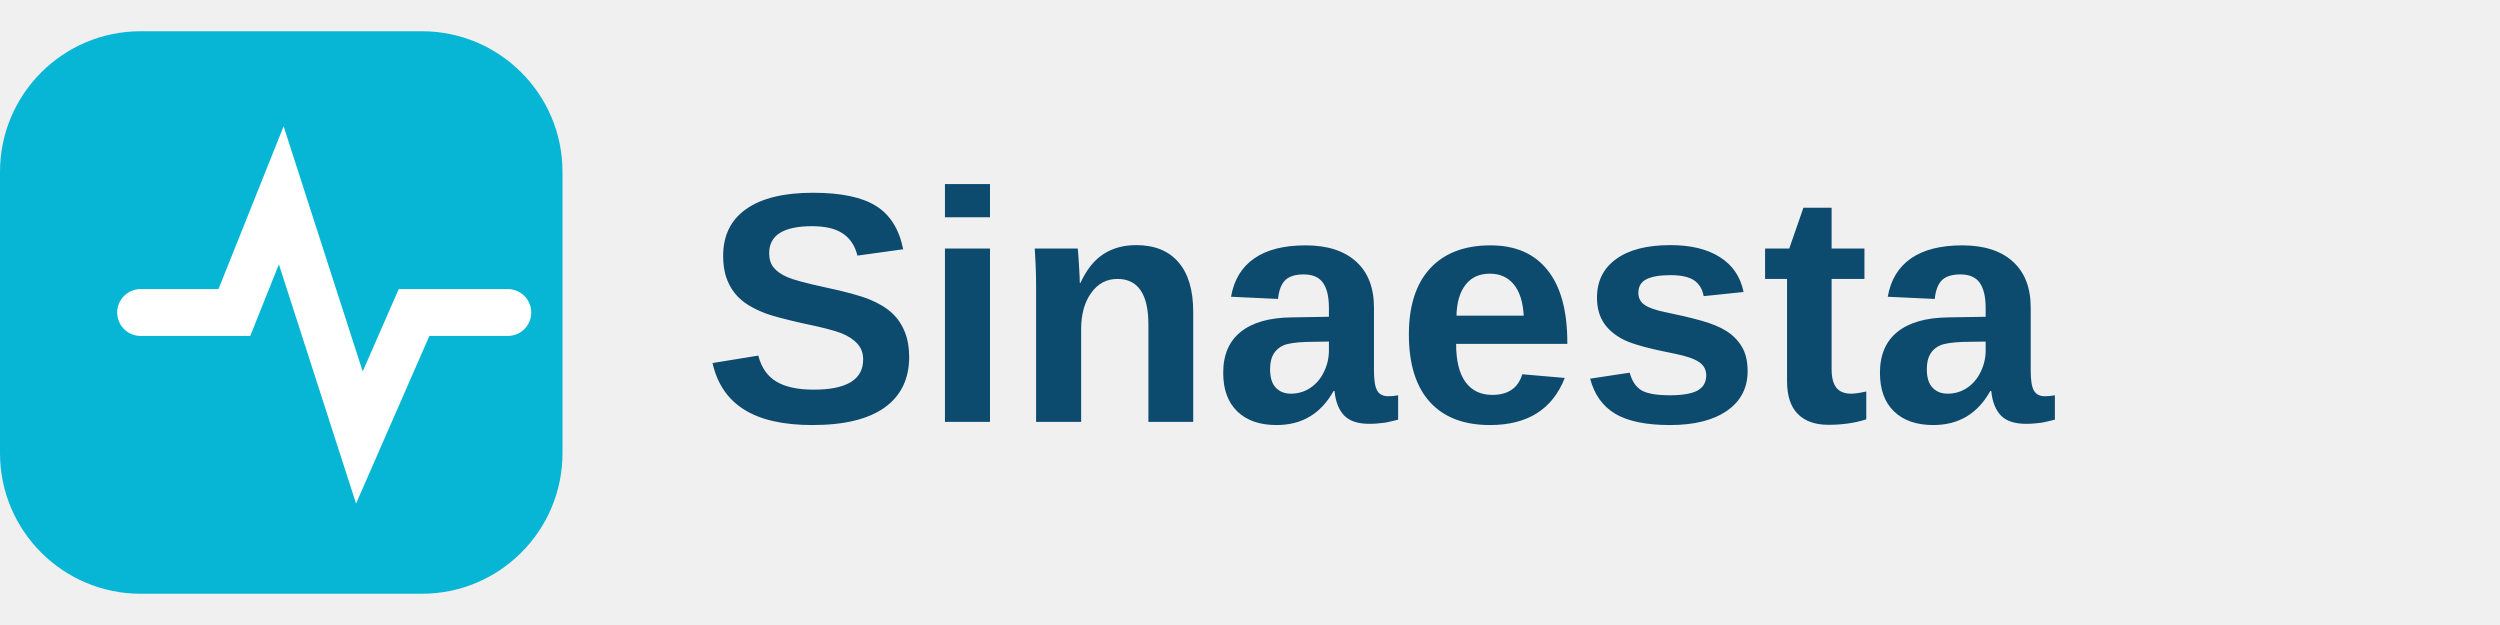
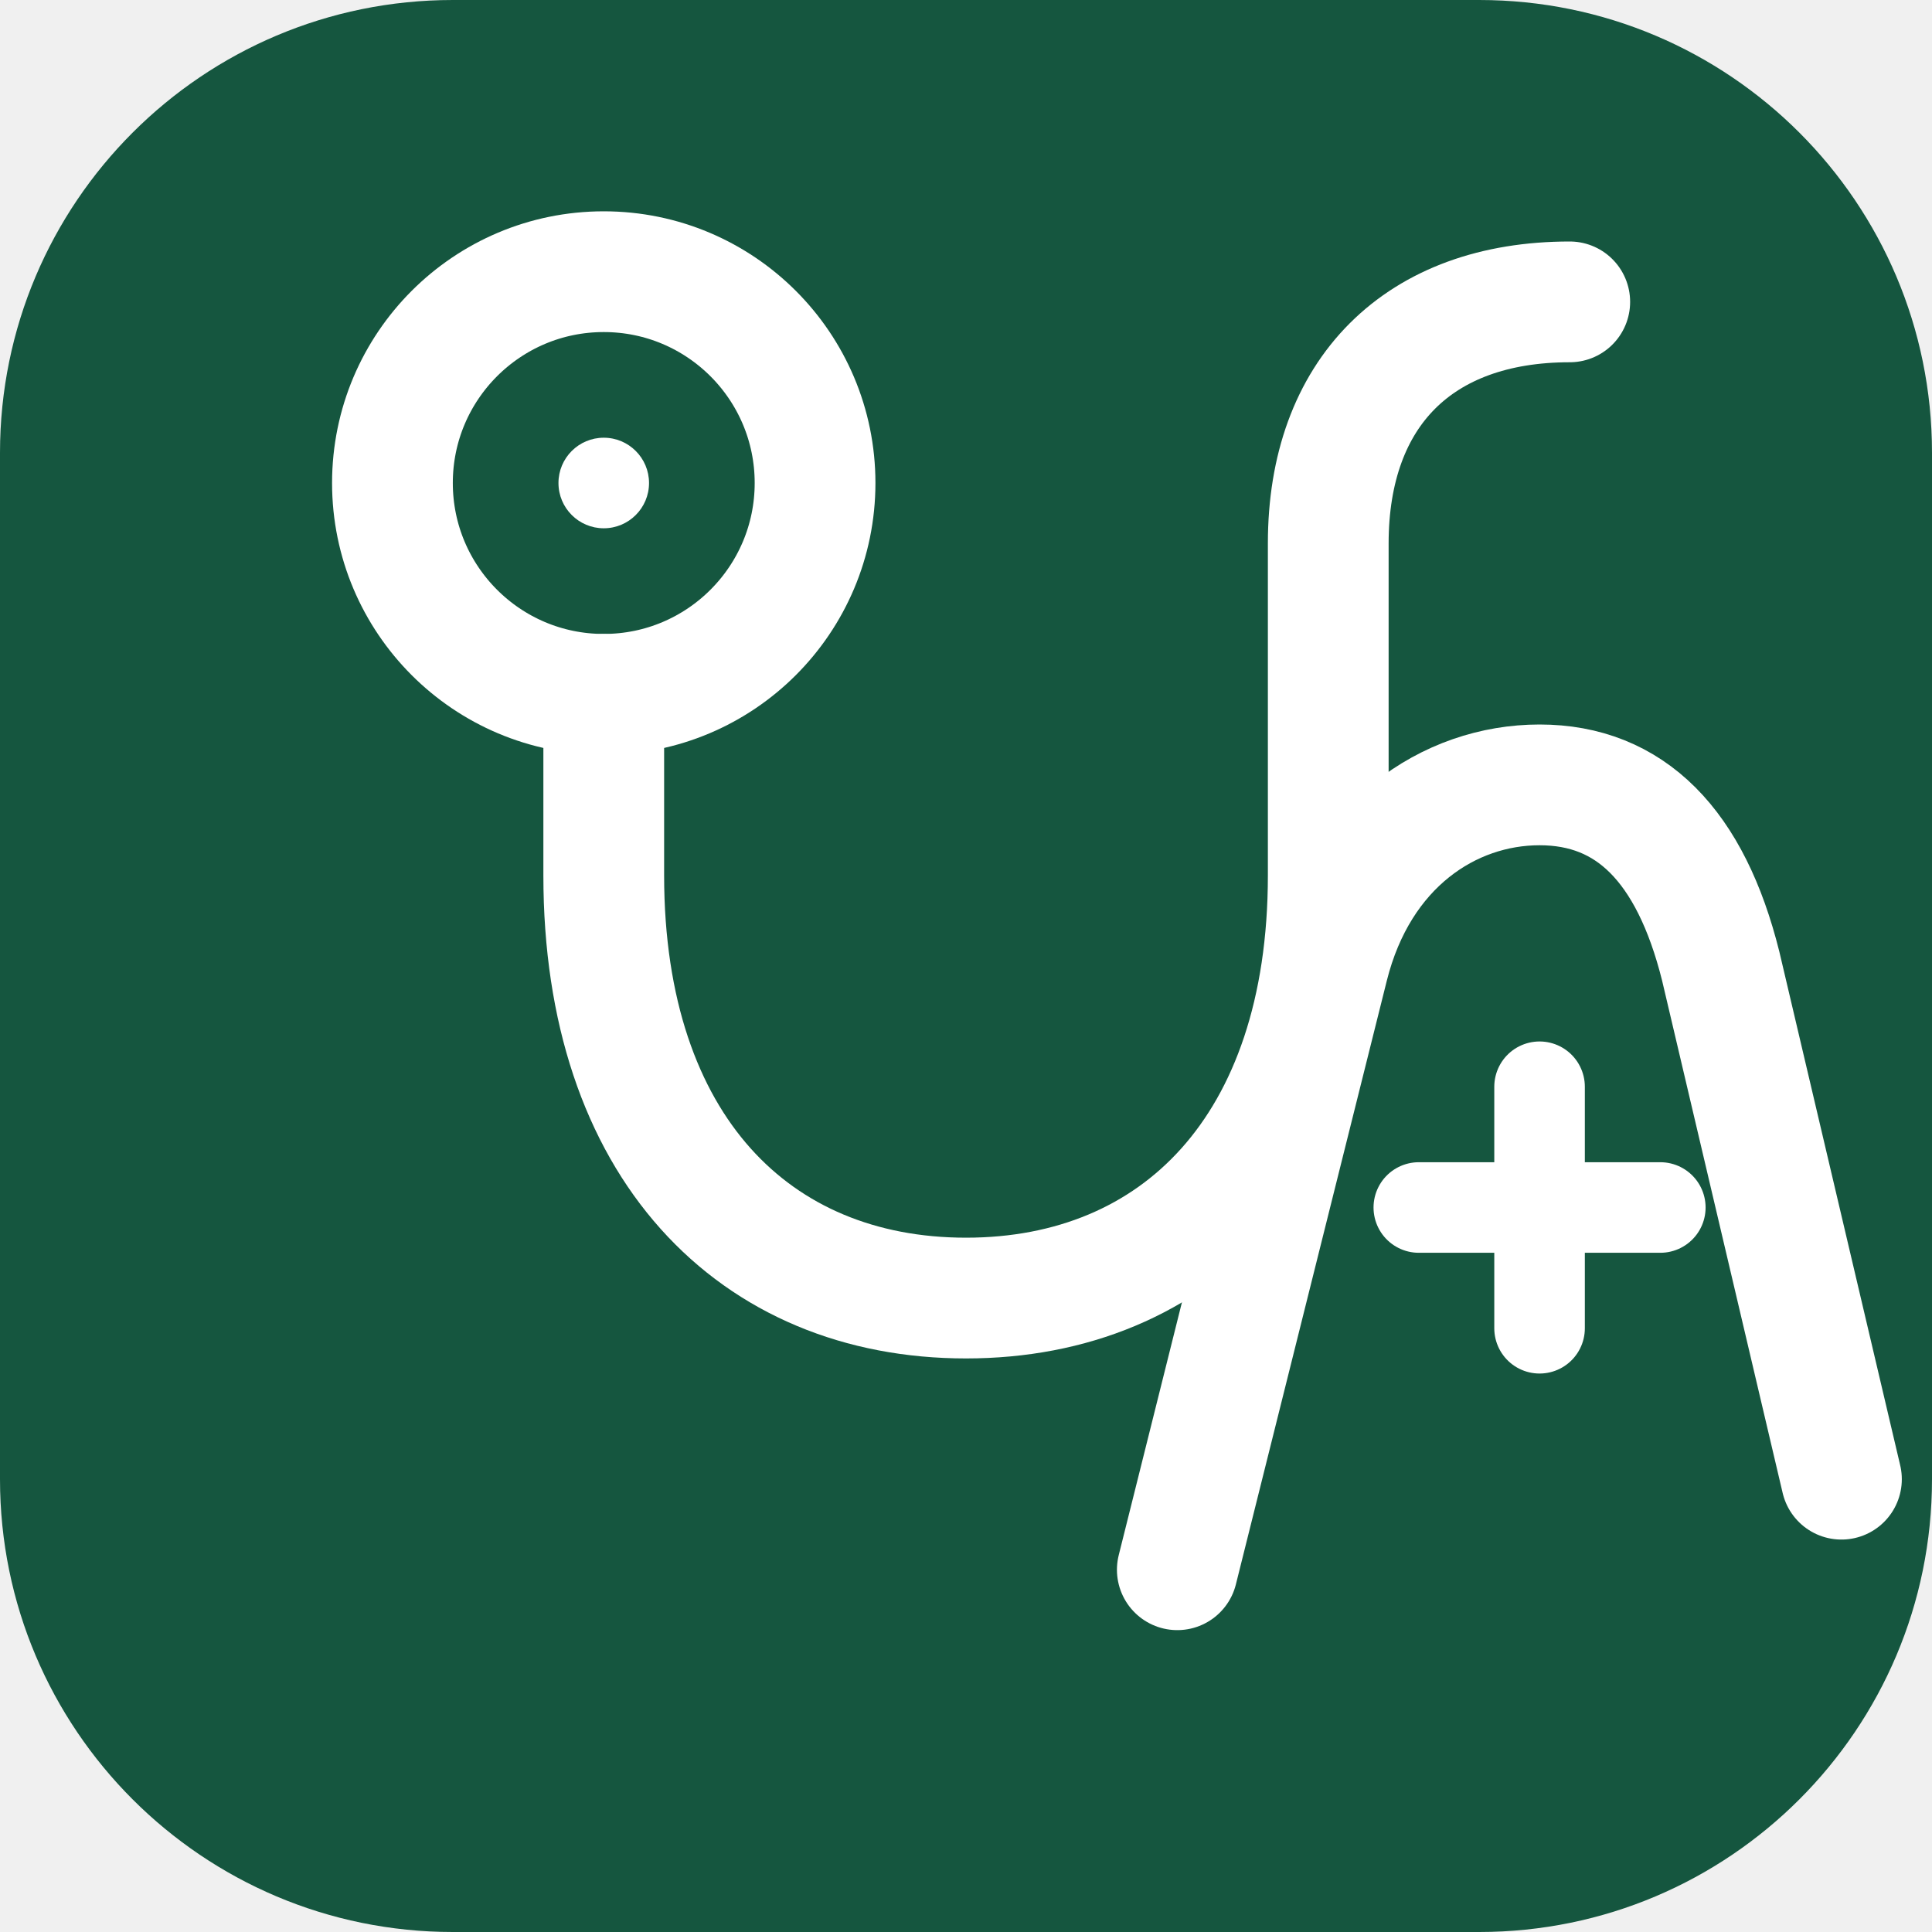
- <svg xmlns="http://www.w3.org/2000/svg" viewBox="0 0 320 80">
-   <rect width="72" height="72" y="4" rx="18" fill="#06b6d4" />
-   <path d="M18 40h12l6-15 10 31 7-16h12" fill="none" stroke="white" stroke-width="6" stroke-linecap="round" />
-   <text x="90" y="54" font-family="Arial" font-size="42" font-weight="700" fill="#0c4a6e">Sinaesta</text>
+ <svg xmlns="http://www.w3.org/2000/svg" viewBox="0 0 64 64">
+   <rect width="64" height="64" rx="15" fill="#15563f" />
+   <g fill="none" stroke="#fff" stroke-linecap="round" stroke-linejoin="round">
+     <circle cx="20" cy="16" r="7" stroke-width="4" />
+     <circle cx="20" cy="16" r="1.5" fill="#fff" stroke="none" />
+     <path d="M20 23v6c0 9 5 14 12 14s12-5 12-14V18c0-5 3-8 8-8" stroke-width="4" />
+     <path d="M39 52l5-20c1-4 4-6 7-6s5 2 6 6l4 17" stroke-width="4" />
+     <path d="M47 40h8m-4-4v8" stroke-width="3" />
+   </g>
</svg>
